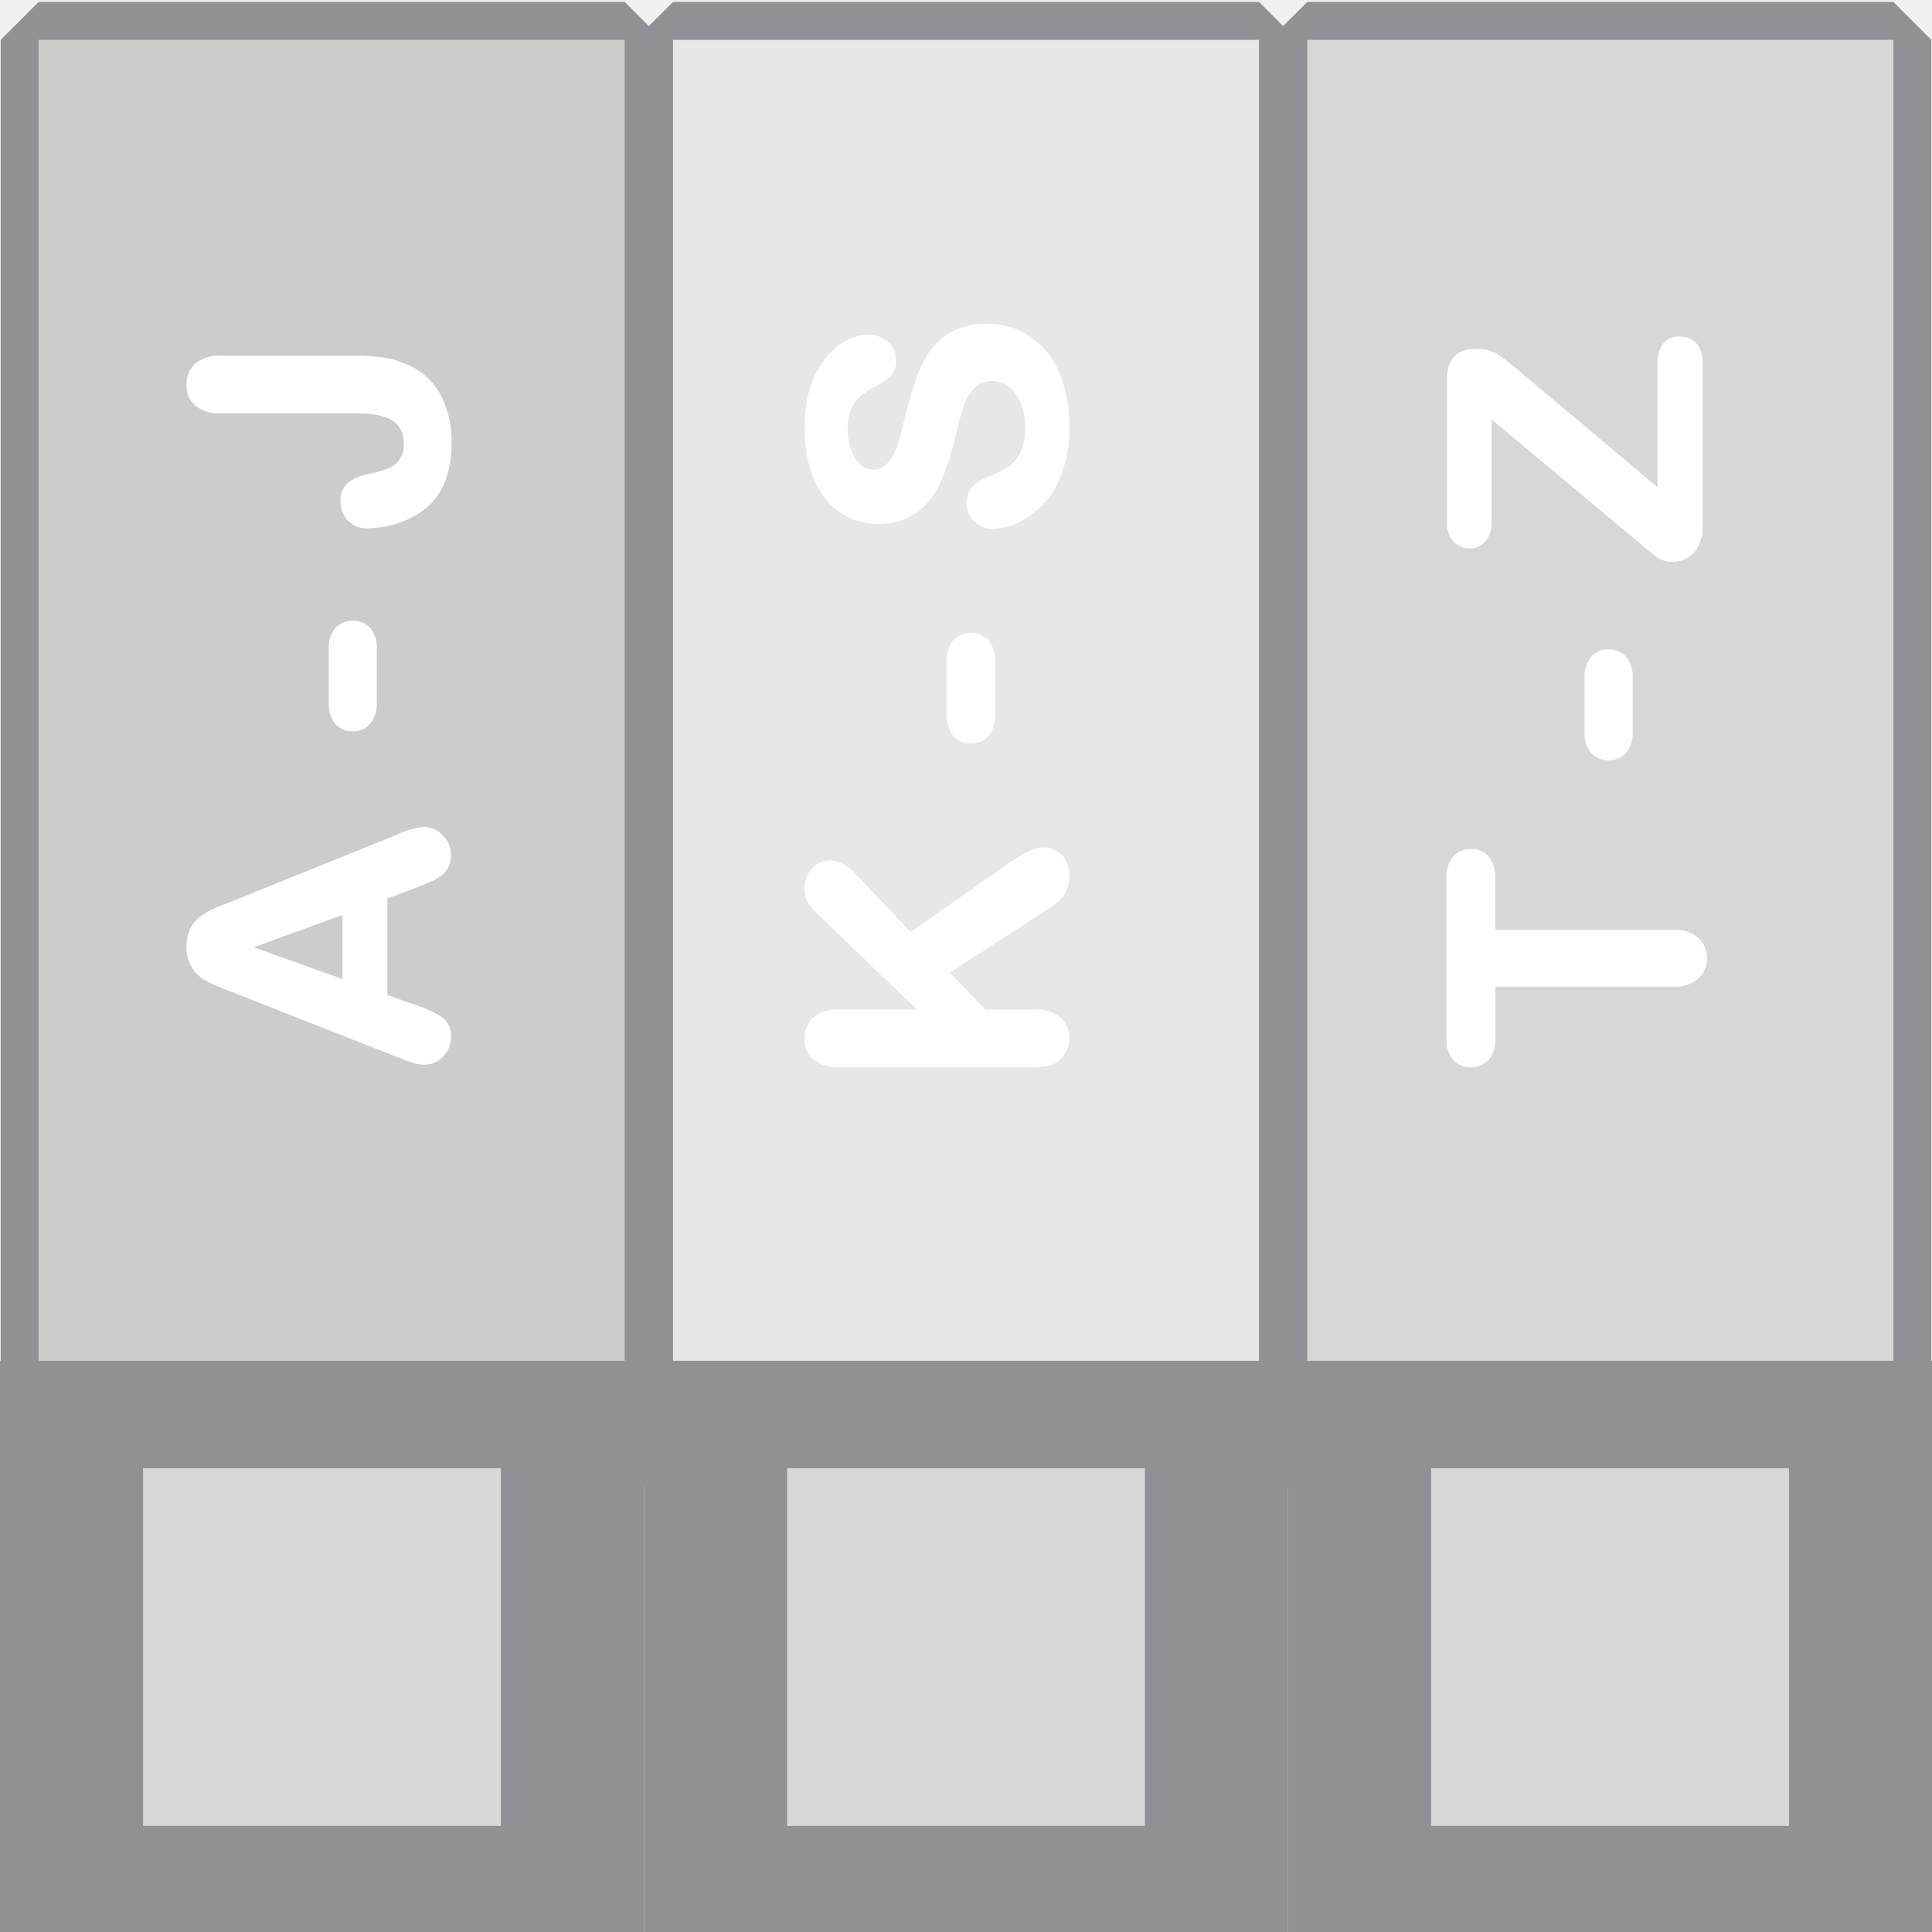
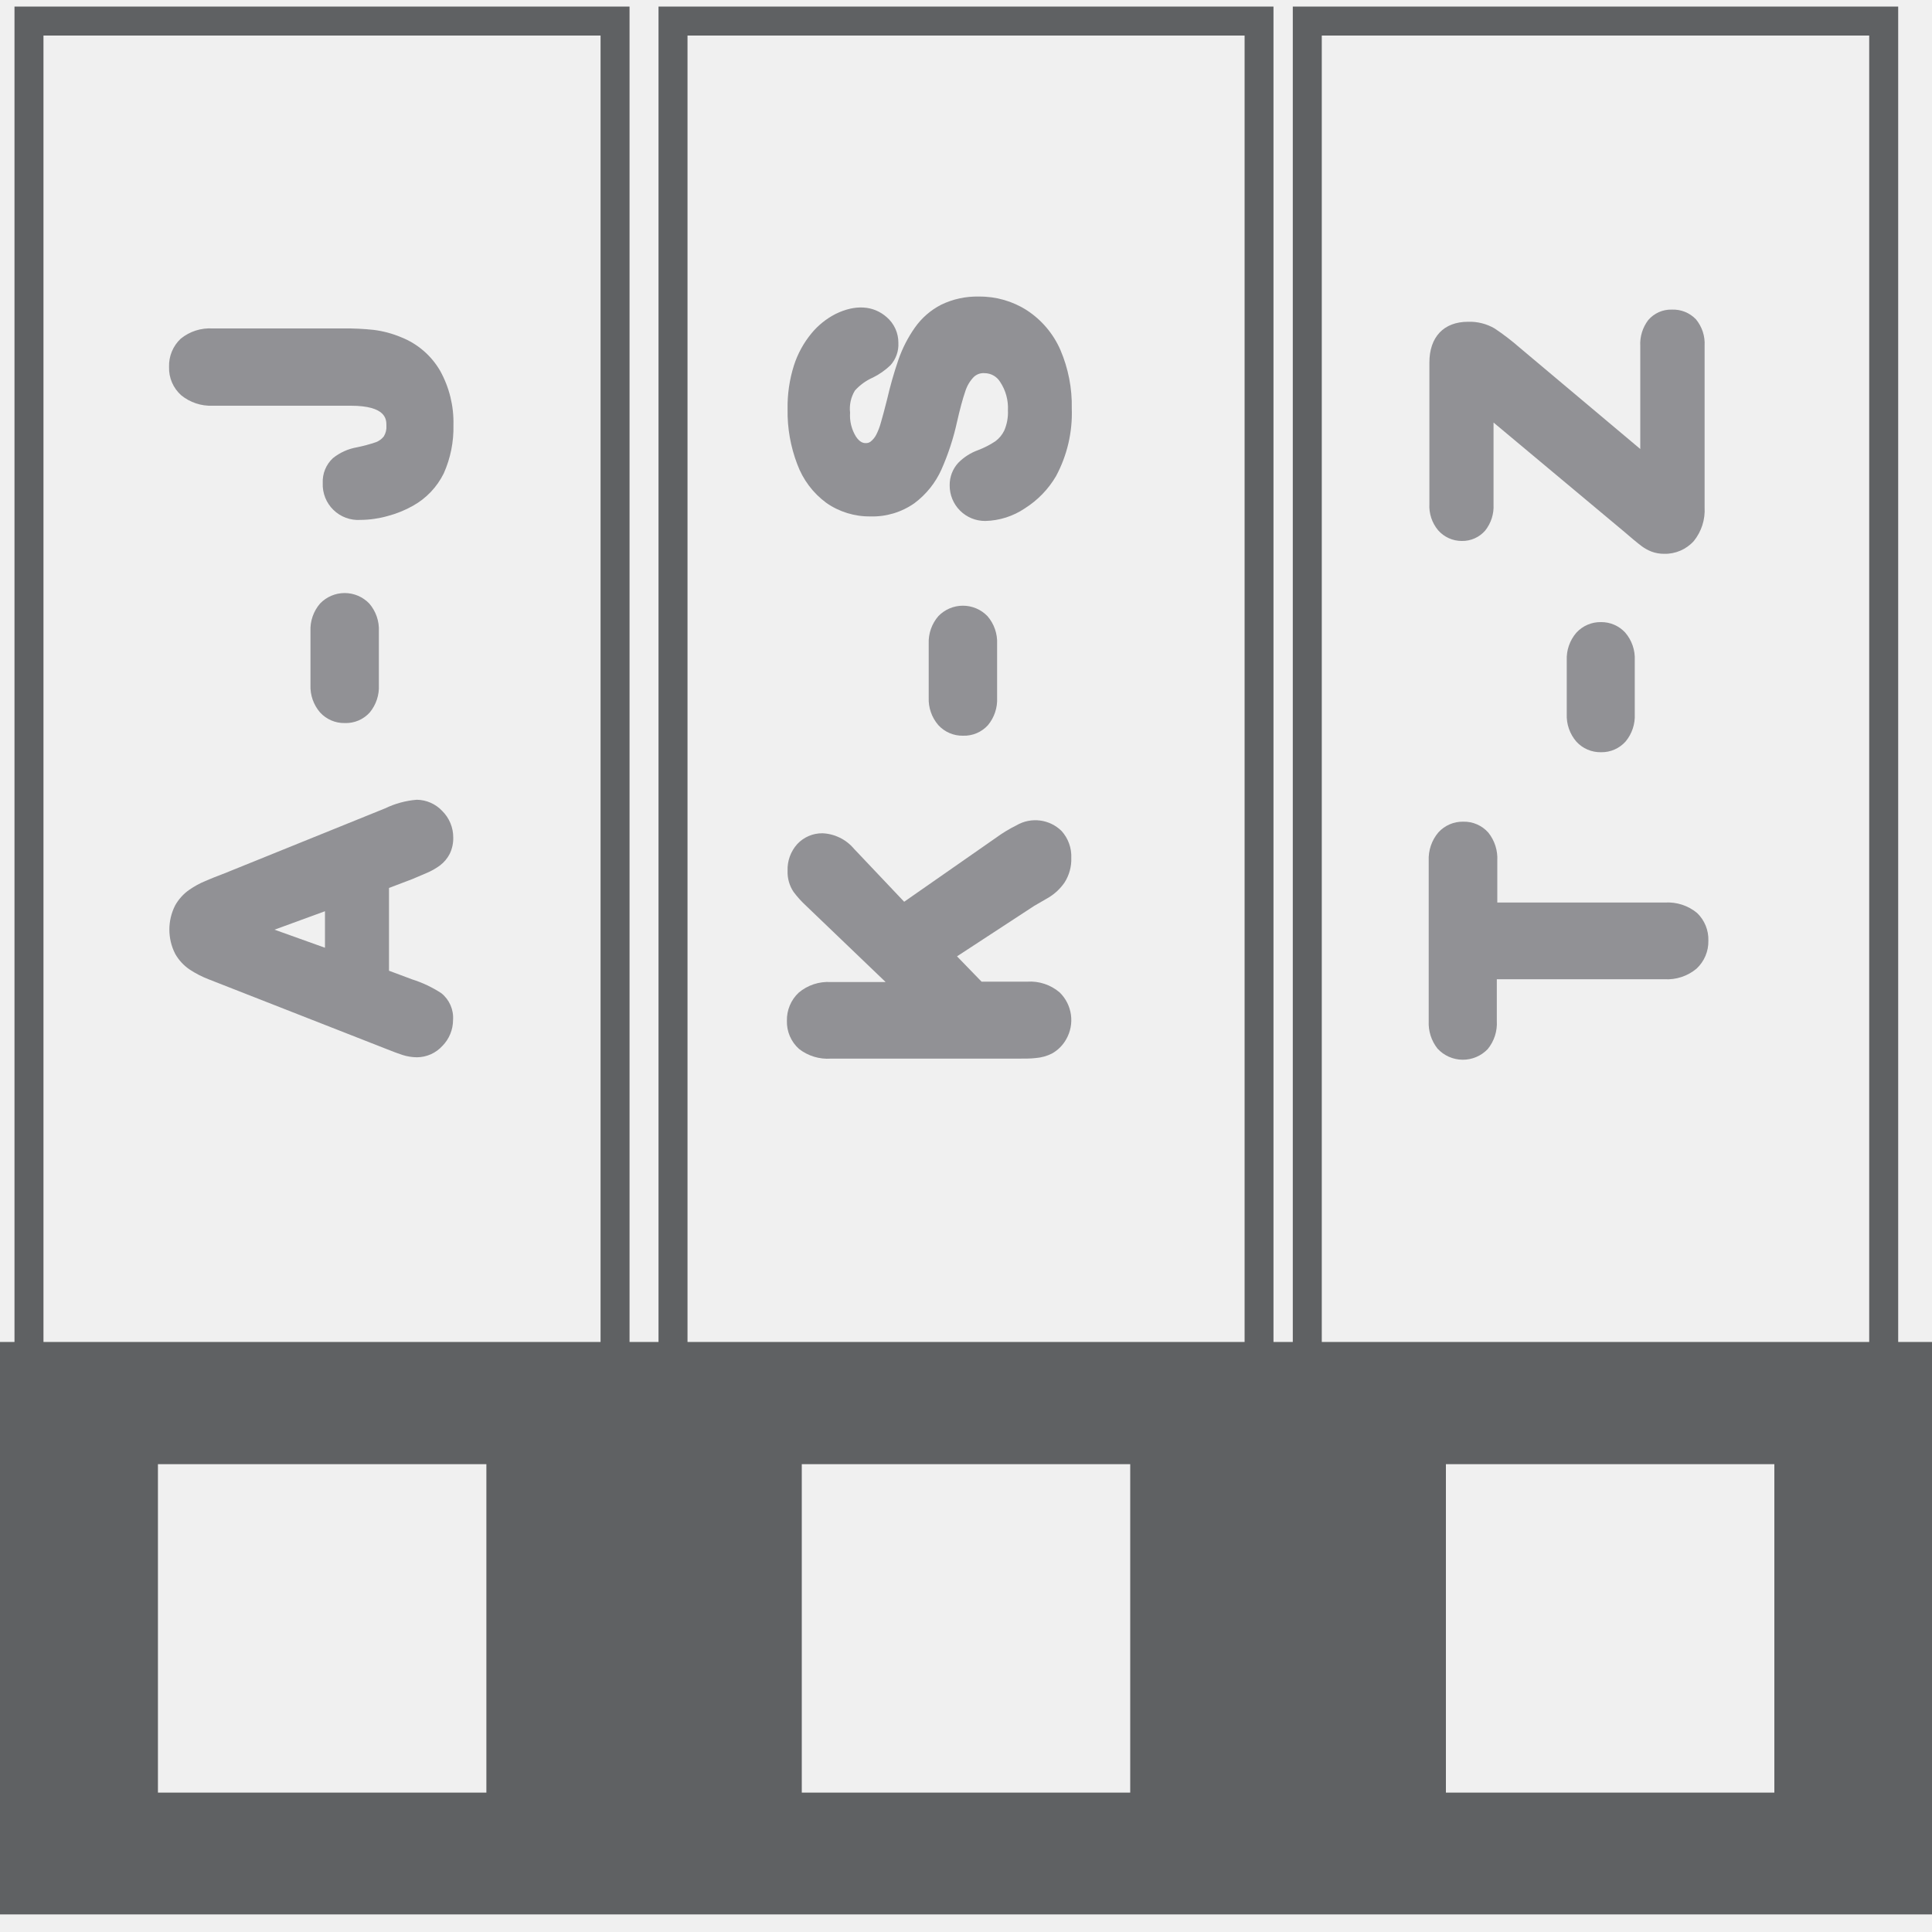
<svg xmlns="http://www.w3.org/2000/svg" id="Layer_1" data-name="Layer 1" viewBox="0 0 200 200">
  <defs>
-     <style>.cls-1{fill:#cccccb;}.cls-2{fill:#919195;}.cls-3{fill:#e7e7e7;}.cls-4{fill:#d7d7d7;}.cls-5{fill:#fff;}</style>
+     <style>.cls-1{fill:#5f6163;}.cls-2{fill:#919195;}</style>
  </defs>
-   <polygon class="cls-1" points="4 153.95 2.03 151.98 2.03 4.13 4 2.17 64.67 2.17 66.63 4.13 66.63 151.98 64.67 153.95 4 153.95" />
-   <path class="cls-2" d="M64.67,4.13V152H4V4.13H64.67m0-3.93H4L.07,4.13V152L4,155.91H64.67L68.6,152V4.13L64.67.2Z" />
-   <polygon class="cls-3" points="69.67 153.95 67.7 151.98 67.7 4.13 69.67 2.17 130.33 2.17 132.3 4.13 132.3 151.98 130.33 153.95 69.67 153.95" />
-   <path class="cls-2" d="M130.33,4.13V152H69.67V4.13h60.67m0-3.93H69.67L65.73,4.13V152l3.93,3.93h60.67l3.93-3.93V4.13L130.33.2Z" />
-   <polygon class="cls-4" points="135.33 153.95 133.37 151.98 133.37 4.13 135.33 2.17 196 2.17 197.97 4.13 197.97 151.98 196 153.95 135.33 153.95" />
-   <path class="cls-2" d="M196,4.13V152H135.33V4.13H196M196,.2H135.33L131.4,4.13V152l3.93,3.93H196l3.93-3.93V4.13L196,.2Z" />
-   <rect class="cls-2" y="140.87" width="66.67" height="59.26" />
-   <rect class="cls-2" x="66.67" y="140.87" width="66.67" height="59.26" />
-   <rect class="cls-2" x="133.33" y="140.87" width="66.67" height="59.26" />
-   <rect class="cls-4" x="14.81" y="151.98" width="37.04" height="37.04" />
-   <rect class="cls-4" x="81.48" y="151.98" width="37.04" height="37.04" />
-   <rect class="cls-4" x="148.15" y="151.98" width="37.04" height="37.04" />
-   <path class="cls-5" d="M43.1,91.9h0l1.39-.59a5.79,5.79,0,0,0,1.24-.69,2.53,2.53,0,0,0,.7-.86,2.72,2.72,0,0,0,.26-1.22,2.83,2.83,0,0,0-.86-2.07,2.65,2.65,0,0,0-1.91-.86,8.56,8.56,0,0,0-2.9.82L24.41,93.15l-2,.79a7.88,7.88,0,0,0-1.47.79A3.88,3.88,0,0,0,19.76,96a4.54,4.54,0,0,0,0,4,3.81,3.81,0,0,0,1.2,1.3,9.18,9.18,0,0,0,1.75.88l18.46,7.27c.67.27,1.21.47,1.59.59a4,4,0,0,0,1.2.19,2.58,2.58,0,0,0,1.91-.87,2.82,2.82,0,0,0,.82-2,2.31,2.31,0,0,0-.83-2,11.75,11.75,0,0,0-2.71-1.28L40.1,103V93Zm-7.66,2.82v6.63l-9.16-3.29Z" />
-   <path class="cls-5" d="M38.33,74.9A3.17,3.17,0,0,0,39,72.73V67.17A3.15,3.15,0,0,0,38.33,65a2.53,2.53,0,0,0-3.61,0,3.16,3.16,0,0,0-.69,2.2v5.55a3.16,3.16,0,0,0,.69,2.2,2.36,2.36,0,0,0,1.81.76A2.31,2.31,0,0,0,38.33,74.9Z" />
-   <path class="cls-5" d="M42,37.67a9.84,9.84,0,0,0-2.59-.7,25.79,25.79,0,0,0-3-.15H22.84a3.82,3.82,0,0,0-2.62.81,2.83,2.83,0,0,0-.92,2.2A2.76,2.76,0,0,0,20.22,42a3.88,3.88,0,0,0,2.62.79H37.09c3.17,0,4.71,1,4.71,3.09a2.73,2.73,0,0,1-.49,1.77,2.88,2.88,0,0,1-1.23.89,16.85,16.85,0,0,1-2.11.58,4.5,4.5,0,0,0-2,.89,2.34,2.34,0,0,0-.72,1.85,2.68,2.68,0,0,0,2.91,2.82,9.66,9.66,0,0,0,2.54-.36,10.18,10.18,0,0,0,2.36-1,6.8,6.8,0,0,0,2.82-3,10.62,10.62,0,0,0,.86-4.53,10,10,0,0,0-1.24-5.11A7.13,7.13,0,0,0,42,37.67Z" />
-   <path class="cls-5" d="M108.81,93.89a4.39,4.39,0,0,0,1.35-1.27,3.48,3.48,0,0,0,.53-2,3,3,0,0,0-.73-2.09,2.88,2.88,0,0,0-3.52-.37,13.49,13.49,0,0,0-2,1.19L94.27,96.48l-5.79-6.11a3.57,3.57,0,0,0-2.54-1.29,2.51,2.51,0,0,0-1.88.81A2.91,2.91,0,0,0,83.3,92a2.7,2.7,0,0,0,.44,1.6,9.67,9.67,0,0,0,1.19,1.31l10,9.6h-8.1a3.76,3.76,0,0,0-2.64.83,2.86,2.86,0,0,0-.9,2.18,2.76,2.76,0,0,0,.92,2.17,3.88,3.88,0,0,0,2.62.79H106c.83,0,1.47,0,1.91-.05a3.49,3.49,0,0,0,1.3-.35A2.85,2.85,0,0,0,110.3,109a2.93,2.93,0,0,0,.4-1.47,2.87,2.87,0,0,0-.9-2.17,3.76,3.76,0,0,0-2.66-.84H102l-3.67-3.83,9.1-5.91Z" />
-   <path class="cls-5" d="M102.33,76.21A3.17,3.17,0,0,0,103,74V68.48a3.15,3.15,0,0,0-.69-2.21,2.53,2.53,0,0,0-3.61,0,3.16,3.16,0,0,0-.69,2.2V74a3.16,3.16,0,0,0,.69,2.2,2.36,2.36,0,0,0,1.81.76A2.31,2.31,0,0,0,102.33,76.21Z" />
-   <path class="cls-5" d="M106.55,34.78a8,8,0,0,0-4.4-1.26,7.52,7.52,0,0,0-3.47.74,6.54,6.54,0,0,0-2.36,2,12.41,12.41,0,0,0-1.54,3.1,39.74,39.74,0,0,0-1.13,4q-.44,1.73-.66,2.48a7.48,7.48,0,0,1-.6,1.42,3.2,3.2,0,0,1-.86,1,1.78,1.78,0,0,1-1.11.35,2.21,2.21,0,0,1-1.83-1.08,5.14,5.14,0,0,1-.82-3,4.62,4.62,0,0,1,.73-2.92A6.35,6.35,0,0,1,90.65,40a6.33,6.33,0,0,0,1.56-1.08,2.25,2.25,0,0,0,.55-1.62,2.47,2.47,0,0,0-.87-1.92c-1.15-1-2.68-.93-4.18-.19A6.94,6.94,0,0,0,85.54,37a9.09,9.09,0,0,0-1.63,3,13.22,13.22,0,0,0-.61,4.23,14.18,14.18,0,0,0,.92,5.31A7.72,7.72,0,0,0,86.89,53a6.81,6.81,0,0,0,4,1.23,6.55,6.55,0,0,0,4-1.17A7.91,7.91,0,0,0,97.33,50a24.8,24.8,0,0,0,1.55-4.72c.31-1.36.61-2.47.89-3.28a4.7,4.7,0,0,1,1.13-1.87,2.47,2.47,0,0,1,1.82-.68,2.87,2.87,0,0,1,2.4,1.3,5.81,5.81,0,0,1,1,3.55,5.62,5.62,0,0,1-.49,2.55,4,4,0,0,1-1.24,1.47,10.1,10.1,0,0,1-2,1,4.53,4.53,0,0,0-1.7,1.07,2.36,2.36,0,0,0-.63,1.65,2.66,2.66,0,0,0,2.68,2.71,6.67,6.67,0,0,0,3.57-1.16,8.79,8.79,0,0,0,2.89-3,12.8,12.8,0,0,0,1.49-6.48,13.64,13.64,0,0,0-1.09-5.66A8.4,8.4,0,0,0,106.55,34.78Z" />
-   <path class="cls-5" d="M175.79,97.06a3.81,3.81,0,0,0-2.65-.82H154.79V90.92a3.32,3.32,0,0,0-.68-2.25,2.34,2.34,0,0,0-1.84-.79,2.38,2.38,0,0,0-1.84.78,3.29,3.29,0,0,0-.69,2.26v16.59a3.3,3.3,0,0,0,.67,2.2,2.56,2.56,0,0,0,3.7,0,3.25,3.25,0,0,0,.69-2.24v-5.32h18.35a3.79,3.79,0,0,0,2.65-.83,2.82,2.82,0,0,0,.91-2.17A2.79,2.79,0,0,0,175.79,97.06Z" />
-   <path class="cls-5" d="M164.72,68a3.16,3.16,0,0,0-.69,2.2v5.55a3.16,3.16,0,0,0,.69,2.2,2.36,2.36,0,0,0,1.81.76,2.31,2.31,0,0,0,1.8-.78,3.17,3.17,0,0,0,.68-2.17V70.18a3.15,3.15,0,0,0-.69-2.21,2.53,2.53,0,0,0-3.61,0Z" />
-   <path class="cls-5" d="M152.12,56.77a2.12,2.12,0,0,0,1.67-.74,3,3,0,0,0,.62-2V43.42l15.22,12.72.87.74q.51.43.85.68a3.36,3.36,0,0,0,.78.43,2.64,2.64,0,0,0,.94.17,3,3,0,0,0,2.33-1,4.13,4.13,0,0,0,.86-2.82V37.61a3,3,0,0,0-.64-2.06,2.27,2.27,0,0,0-1.75-.72,2.09,2.09,0,0,0-1.69.73,3.14,3.14,0,0,0-.59,2.05V50.44L157.48,38.59A24.73,24.73,0,0,0,155,36.64a4.14,4.14,0,0,0-2.22-.53c-2,0-3,1.11-3,3.22V54a3,3,0,0,0,.65,2.05A2.24,2.24,0,0,0,152.12,56.77Z" />
+   <path class="cls-1" d="M196.5,138.92V.68H133.83V138.92h-2V.68H68.17V138.92h-3V.68H1.5V138.92H0v59.26H200V138.92ZM4.5,3.68H62.17V138.92H4.5ZM50.35,185.57h-34v-34h34ZM71.17,3.68h57.67V138.92H71.17ZM117,185.57H83v-34h34ZM136.83,3.68H193.5V138.92H136.83Zm46.85,181.89h-34v-34h34Z" />
+   <path class="cls-2" d="M42.69,91l1.41-.6a6.74,6.74,0,0,0,1.46-.82,3.54,3.54,0,0,0,1-1.2,3.7,3.7,0,0,0,.36-1.67,3.85,3.85,0,0,0-1.15-2.77,3.67,3.67,0,0,0-2.62-1.15,9.22,9.22,0,0,0-3.28.89L23.26,90.4q-1.27.48-2,.8a8.91,8.91,0,0,0-1.65.9,4.88,4.88,0,0,0-1.48,1.63,5.53,5.53,0,0,0,0,5,4.81,4.81,0,0,0,1.51,1.64,10.2,10.2,0,0,0,1.94,1L40,108.59c.7.28,1.26.49,1.67.62a5,5,0,0,0,1.5.24,3.59,3.59,0,0,0,2.63-1.18,3.84,3.84,0,0,0,1.1-2.69,3.26,3.26,0,0,0-1.22-2.77,12.37,12.37,0,0,0-3-1.42l-2.41-.9V91.92Zm-9.05,7.11-5.22-1.87,5.22-1.91Z" />
+   <path class="cls-2" d="M38.28,73.75a4.13,4.13,0,0,0,.94-2.84V65.36a4.1,4.1,0,0,0-1-2.89,3.53,3.53,0,0,0-5.08,0,4.11,4.11,0,0,0-1,2.87v5.55a4.11,4.11,0,0,0,1,2.87,3.37,3.37,0,0,0,2.55,1.09A3.32,3.32,0,0,0,38.28,73.75Z" />
+   <path class="cls-2" d="M41.55,34.92a10.84,10.84,0,0,0-2.86-.77A26.76,26.76,0,0,0,35.54,34H22a4.77,4.77,0,0,0-3.29,1.06A3.84,3.84,0,0,0,17.5,38a3.76,3.76,0,0,0,1.26,2.92A4.83,4.83,0,0,0,22,42H36.3C40,42,40,43.43,40,44.05a1.87,1.87,0,0,1-.27,1.13,1.9,1.9,0,0,1-.8.59,16,16,0,0,1-2,.54,5.44,5.44,0,0,0-2.47,1.12A3.31,3.31,0,0,0,33.41,50a3.67,3.67,0,0,0,3.91,3.82,10.66,10.66,0,0,0,2.81-.4,11.2,11.2,0,0,0,2.6-1.05A7.79,7.79,0,0,0,45.94,49a11.6,11.6,0,0,0,1-5,11,11,0,0,0-1.38-5.62A8.11,8.11,0,0,0,41.55,34.92Z" />
+   <path class="cls-2" d="M108.54,92.92h0a5.38,5.38,0,0,0,1.66-1.56,4.45,4.45,0,0,0,.7-2.55,3.92,3.92,0,0,0-1-2.78,3.87,3.87,0,0,0-4.68-.59,14.46,14.46,0,0,0-2.11,1.28l-9.51,6.63-5.2-5.49a4.51,4.51,0,0,0-3.26-1.6,3.52,3.52,0,0,0-2.61,1.12,3.92,3.92,0,0,0-1,2.77,3.67,3.67,0,0,0,.62,2.18,10.58,10.58,0,0,0,1.31,1.45l8.22,7.88H86a4.7,4.7,0,0,0-3.32,1.1,3.87,3.87,0,0,0-1.22,2.91,3.76,3.76,0,0,0,1.26,2.92,4.83,4.83,0,0,0,3.28,1H105.2c.86,0,1.53,0,2-.06a4.53,4.53,0,0,0,1.7-.47,3.83,3.83,0,0,0,1.47-1.47,4,4,0,0,0-.68-4.86,4.7,4.7,0,0,0-3.34-1.11h-4.74L99.07,99l8-5.23Z" />
+   <path class="cls-2" d="M102.28,75.06a4.13,4.13,0,0,0,.94-2.84V66.67a4.1,4.1,0,0,0-1-2.89,3.53,3.53,0,0,0-5.08,0,4.11,4.11,0,0,0-1,2.87v5.55a4.11,4.11,0,0,0,1,2.87,3.37,3.37,0,0,0,2.55,1.09A3.32,3.32,0,0,0,102.28,75.06Z" />
+   <path class="cls-2" d="M106.3,32.12h0a9,9,0,0,0-4.95-1.42,8.49,8.49,0,0,0-3.93.85,7.53,7.53,0,0,0-2.71,2.36A13.4,13.4,0,0,0,93,37.25a40.62,40.62,0,0,0-1.16,4.06q-.43,1.7-.65,2.43A6.49,6.49,0,0,1,90.71,45a2.22,2.22,0,0,1-.59.72.78.78,0,0,1-.51.15c-.25,0-.6-.08-1-.67A4.18,4.18,0,0,1,88,42.72a3.61,3.61,0,0,1,.5-2.29,5.48,5.48,0,0,1,1.87-1.35,7.25,7.25,0,0,0,1.81-1.27A3.21,3.21,0,0,0,93,35.5a3.48,3.48,0,0,0-1.21-2.67c-1.38-1.21-3.25-1.33-5.29-.33a7.93,7.93,0,0,0-2.49,2,10.08,10.08,0,0,0-1.82,3.32,14.2,14.2,0,0,0-.66,4.55,15.17,15.17,0,0,0,1,5.68,8.7,8.7,0,0,0,3,4,7.79,7.79,0,0,0,4.57,1.41,7.53,7.53,0,0,0,4.55-1.36,8.9,8.9,0,0,0,2.81-3.5,25.77,25.77,0,0,0,1.61-4.92c.3-1.33.59-2.4.86-3.18a3.71,3.71,0,0,1,.88-1.48,1.45,1.45,0,0,1,1.12-.39,1.89,1.89,0,0,1,1.6.9,4.85,4.85,0,0,1,.81,2.95,4.73,4.73,0,0,1-.38,2.09,3,3,0,0,1-.92,1.11,9.09,9.09,0,0,1-1.77.91,5.51,5.51,0,0,0-2.07,1.32,3.37,3.37,0,0,0-.89,2.33A3.66,3.66,0,0,0,102,53.93a7.65,7.65,0,0,0,4.1-1.31,9.79,9.79,0,0,0,3.22-3.33,13.77,13.77,0,0,0,1.63-7,14.62,14.62,0,0,0-1.18-6.07A9.38,9.38,0,0,0,106.3,32.12Z" />
+   <path class="cls-2" d="M175.68,94.51a4.76,4.76,0,0,0-3.33-1.08H155V89.1a4.27,4.27,0,0,0-.93-2.91,3.35,3.35,0,0,0-2.59-1.13,3.39,3.39,0,0,0-2.58,1.11,4.24,4.24,0,0,0-1,2.94V105.7a4.26,4.26,0,0,0,.91,2.85,3.56,3.56,0,0,0,5.2.05,4.2,4.2,0,0,0,.94-2.91v-4.32h17.35a4.74,4.74,0,0,0,3.32-1.09,3.84,3.84,0,0,0,1.23-2.9A3.8,3.8,0,0,0,175.68,94.51Z" />
+   <path class="cls-2" d="M165.74,64.4a3.37,3.37,0,0,0-2.55,1.09,4.11,4.11,0,0,0-1,2.87v5.55a4.11,4.11,0,0,0,1,2.87,3.37,3.37,0,0,0,2.55,1.09,3.32,3.32,0,0,0,2.55-1.12,4.13,4.13,0,0,0,.94-2.84V68.36a4.1,4.1,0,0,0-1-2.89A3.36,3.36,0,0,0,165.74,64.4Z" />
+   <path class="cls-2" d="M151.32,56a3.12,3.12,0,0,0,2.43-1.08,4,4,0,0,0,.86-2.7V43.74l13.57,11.34.88.75q.55.46.9.72a4.37,4.37,0,0,0,1,.55,3.64,3.64,0,0,0,1.3.23A4,4,0,0,0,175.35,56a5.08,5.08,0,0,0,1.11-3.48V35.79a3.93,3.93,0,0,0-.9-2.74,3.27,3.27,0,0,0-2.49-1,3.09,3.09,0,0,0-2.45,1.09,4.08,4.08,0,0,0-.82,2.69V46.48L157.33,36a25.11,25.11,0,0,0-2.61-2,5.11,5.11,0,0,0-2.75-.69c-2.52,0-4,1.58-4,4.22V52.17a3.91,3.91,0,0,0,.91,2.73A3.24,3.24,0,0,0,151.32,56Z" />
</svg>
